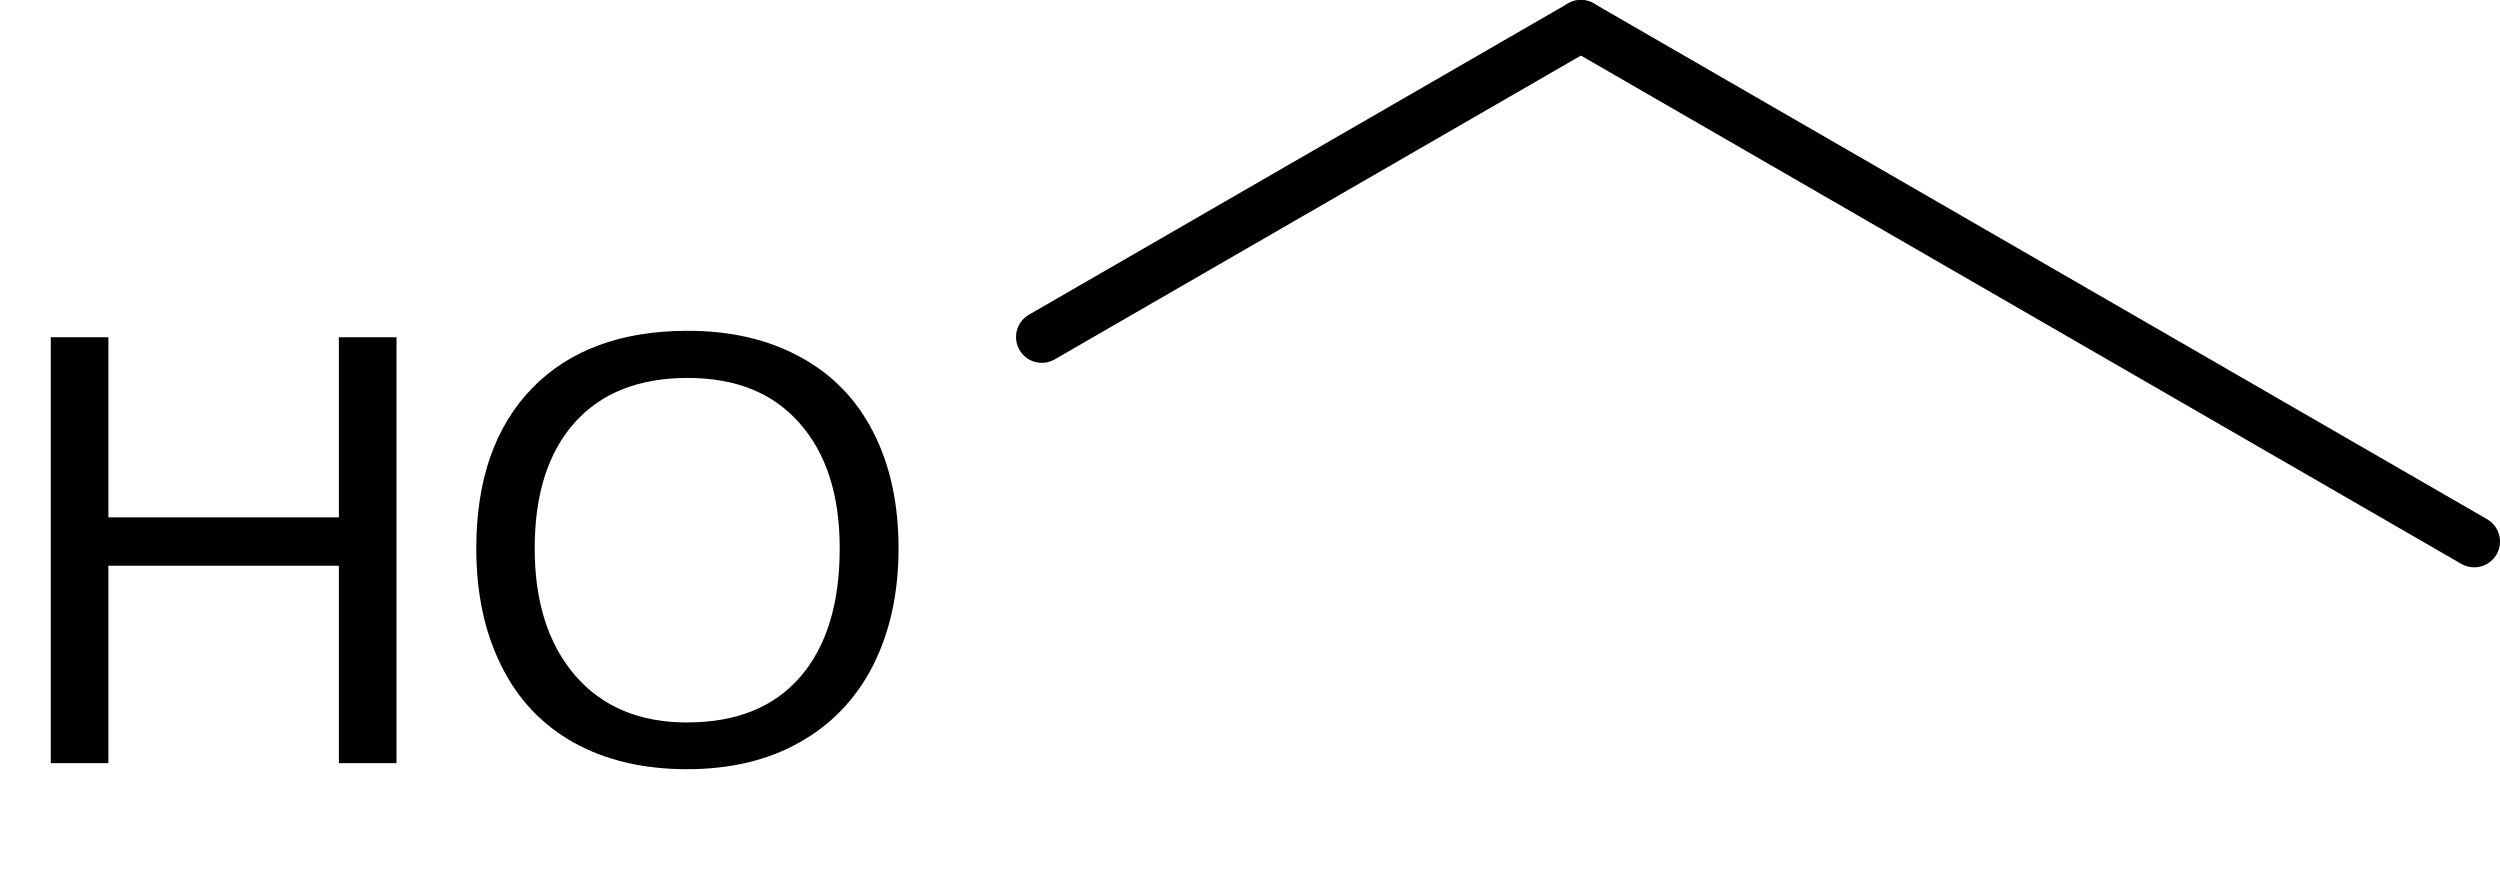
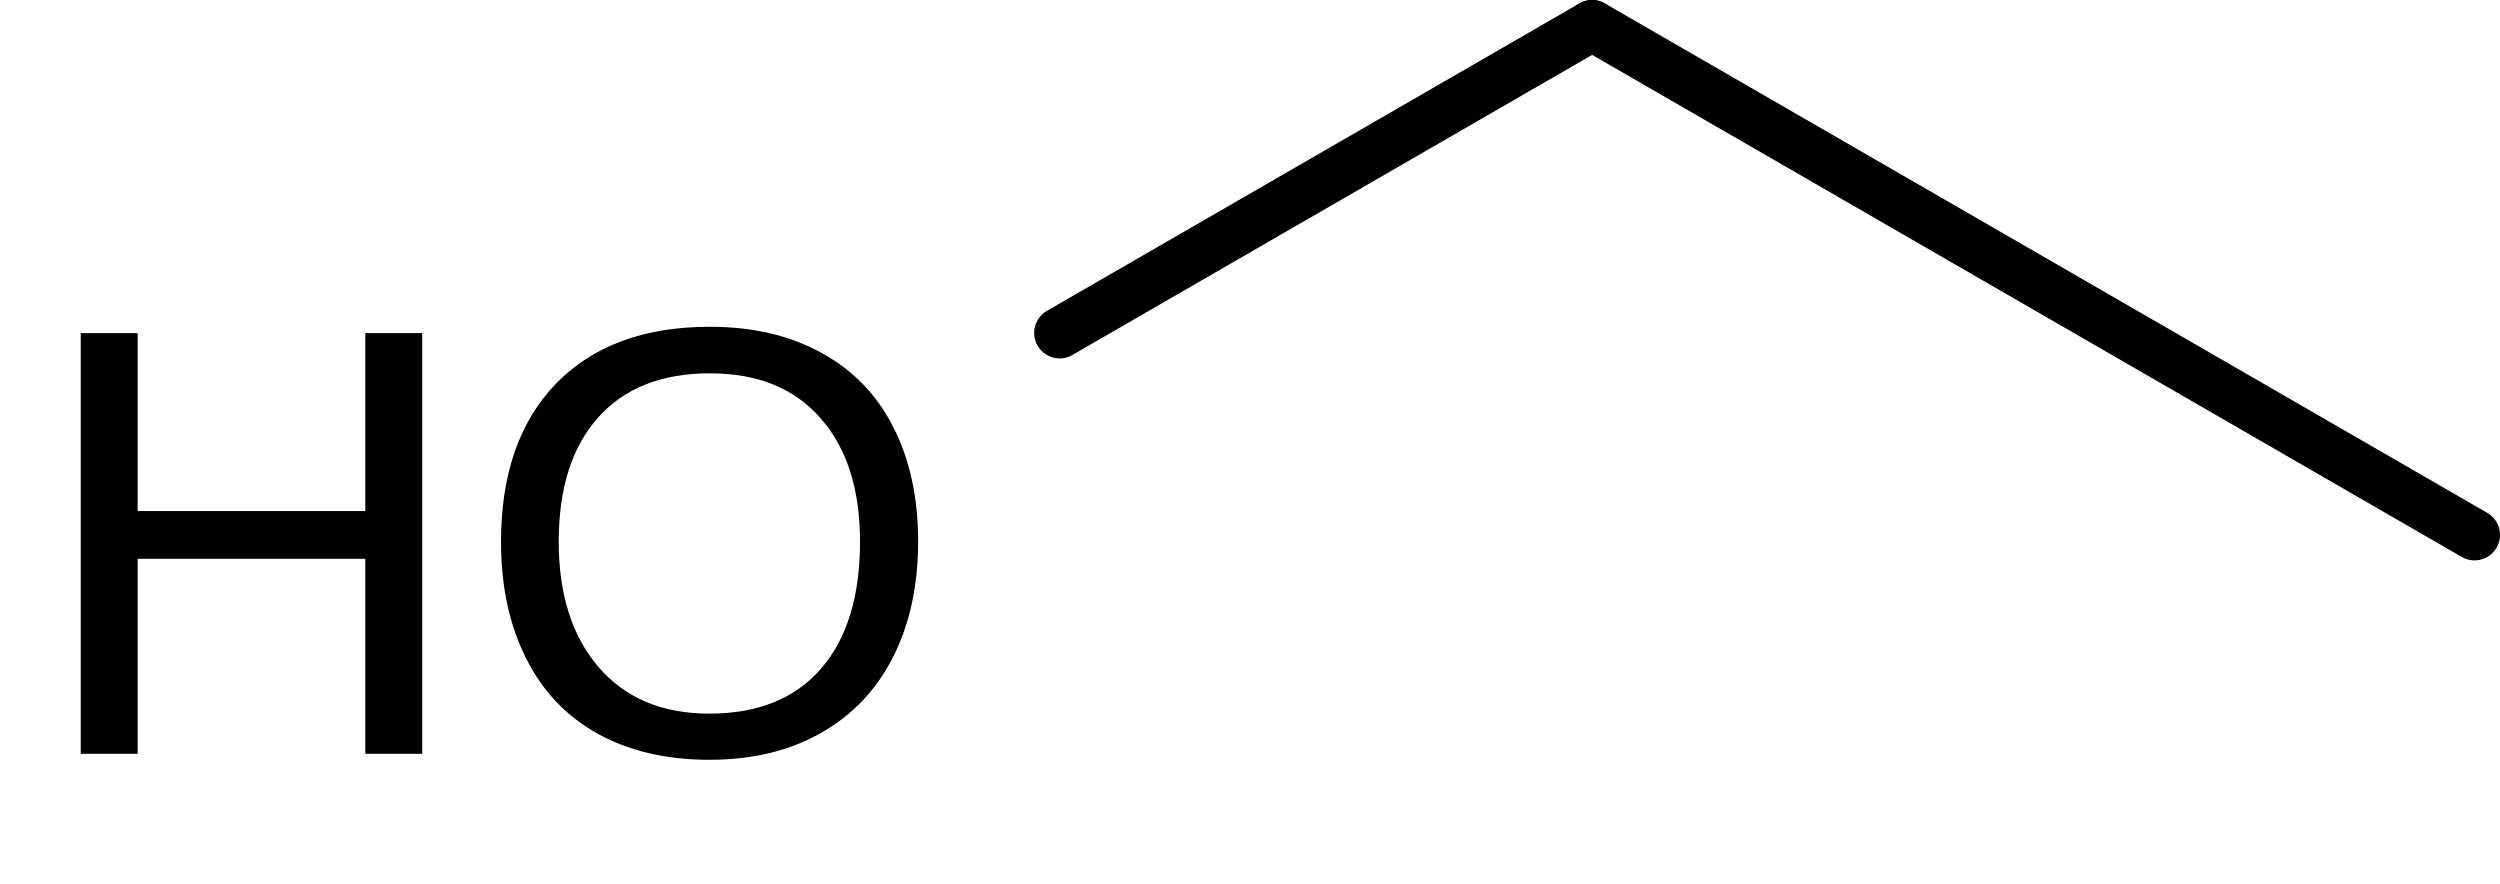
- <svg xmlns="http://www.w3.org/2000/svg" width="96.946pt" height="34.68pt" viewBox="0 0 96.946 34.68">
-   <g transform="translate(61.305 11)" fill="none" stroke-linecap="round" stroke-linejoin="round">
+ <svg xmlns="http://www.w3.org/2000/svg" width="98.146pt" height="34.68pt" viewBox="0 0 98.146 34.68">
+   <g transform="translate(62.505 11)" fill="none" stroke-linecap="round" stroke-linejoin="round">
    <path d="M34.641 10L0 -10" stroke="#000000" stroke-width="2" />
    <path d="M0 -10L-20.905 2.07" stroke="#000000" stroke-width="2" />
    <text x="-61.305" y="18.592" font-family="Arial, Helvetica, sans-serif" font-size="24" fill="#000000" stroke="none" xml:space="preserve">H</text>
    <text x="-43.977" y="18.592" font-family="Arial, Helvetica, sans-serif" font-size="24" fill="#000000" stroke="none" xml:space="preserve">O</text>
  </g>
</svg>
